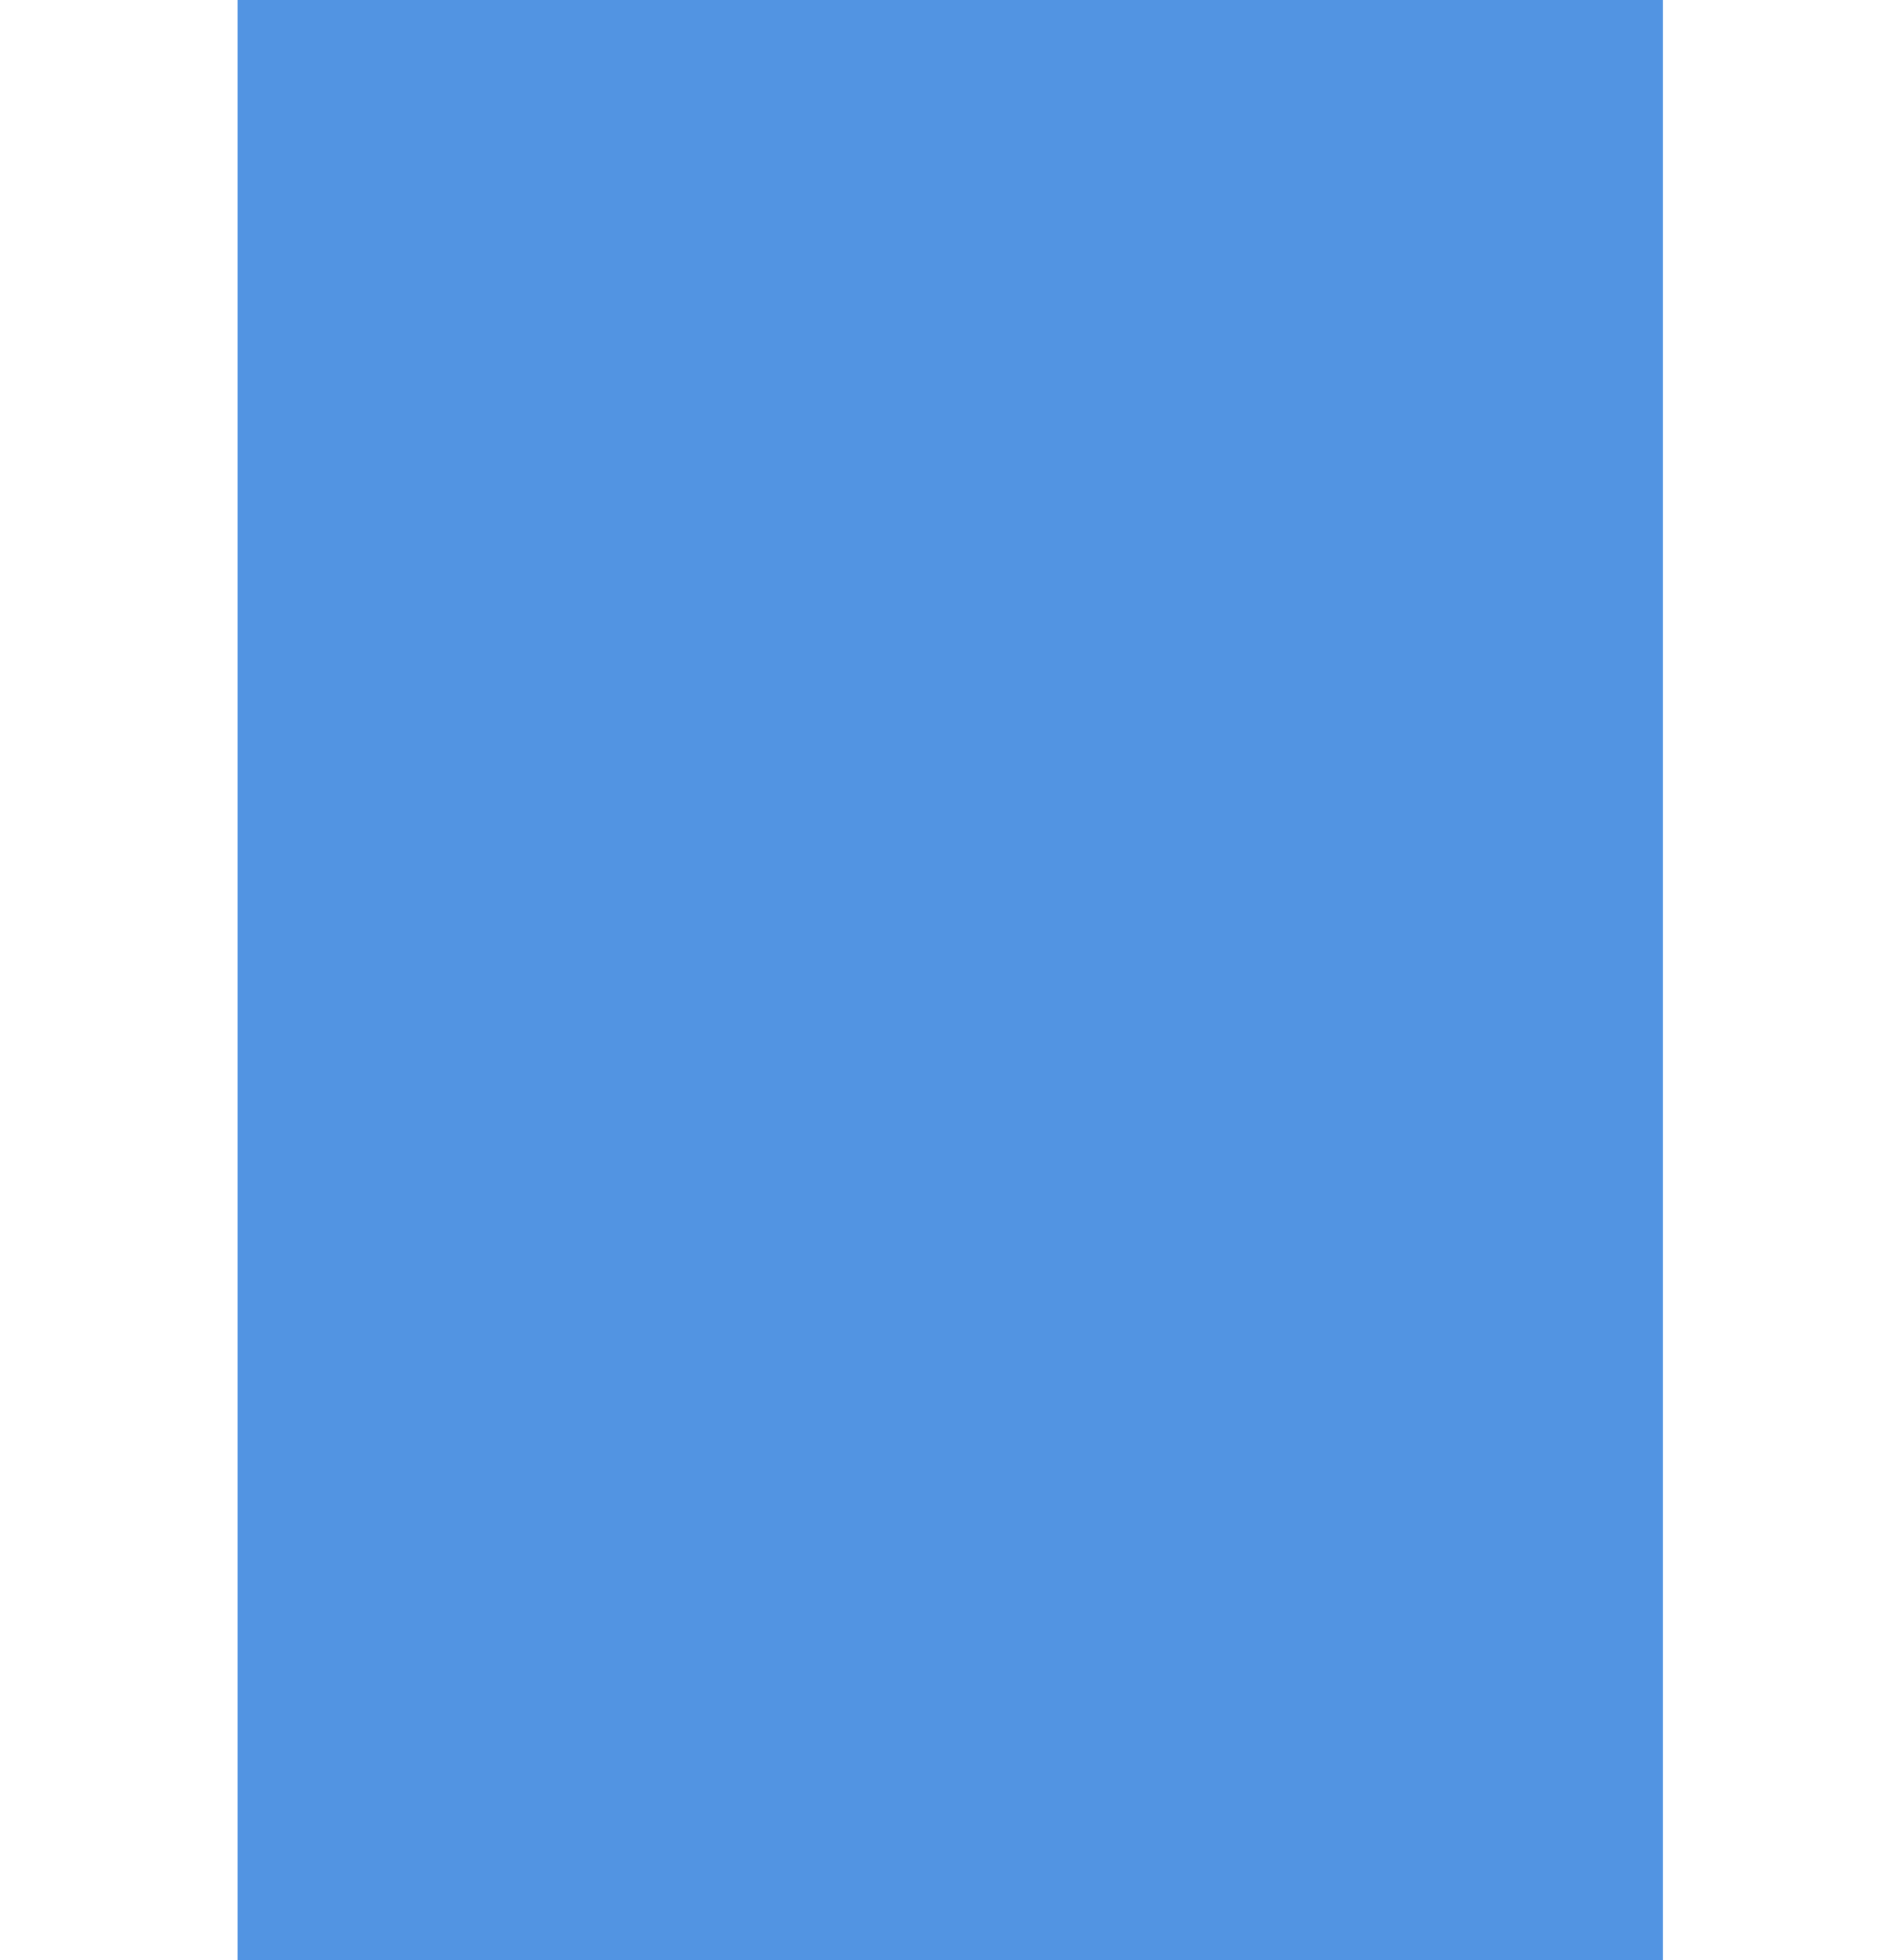
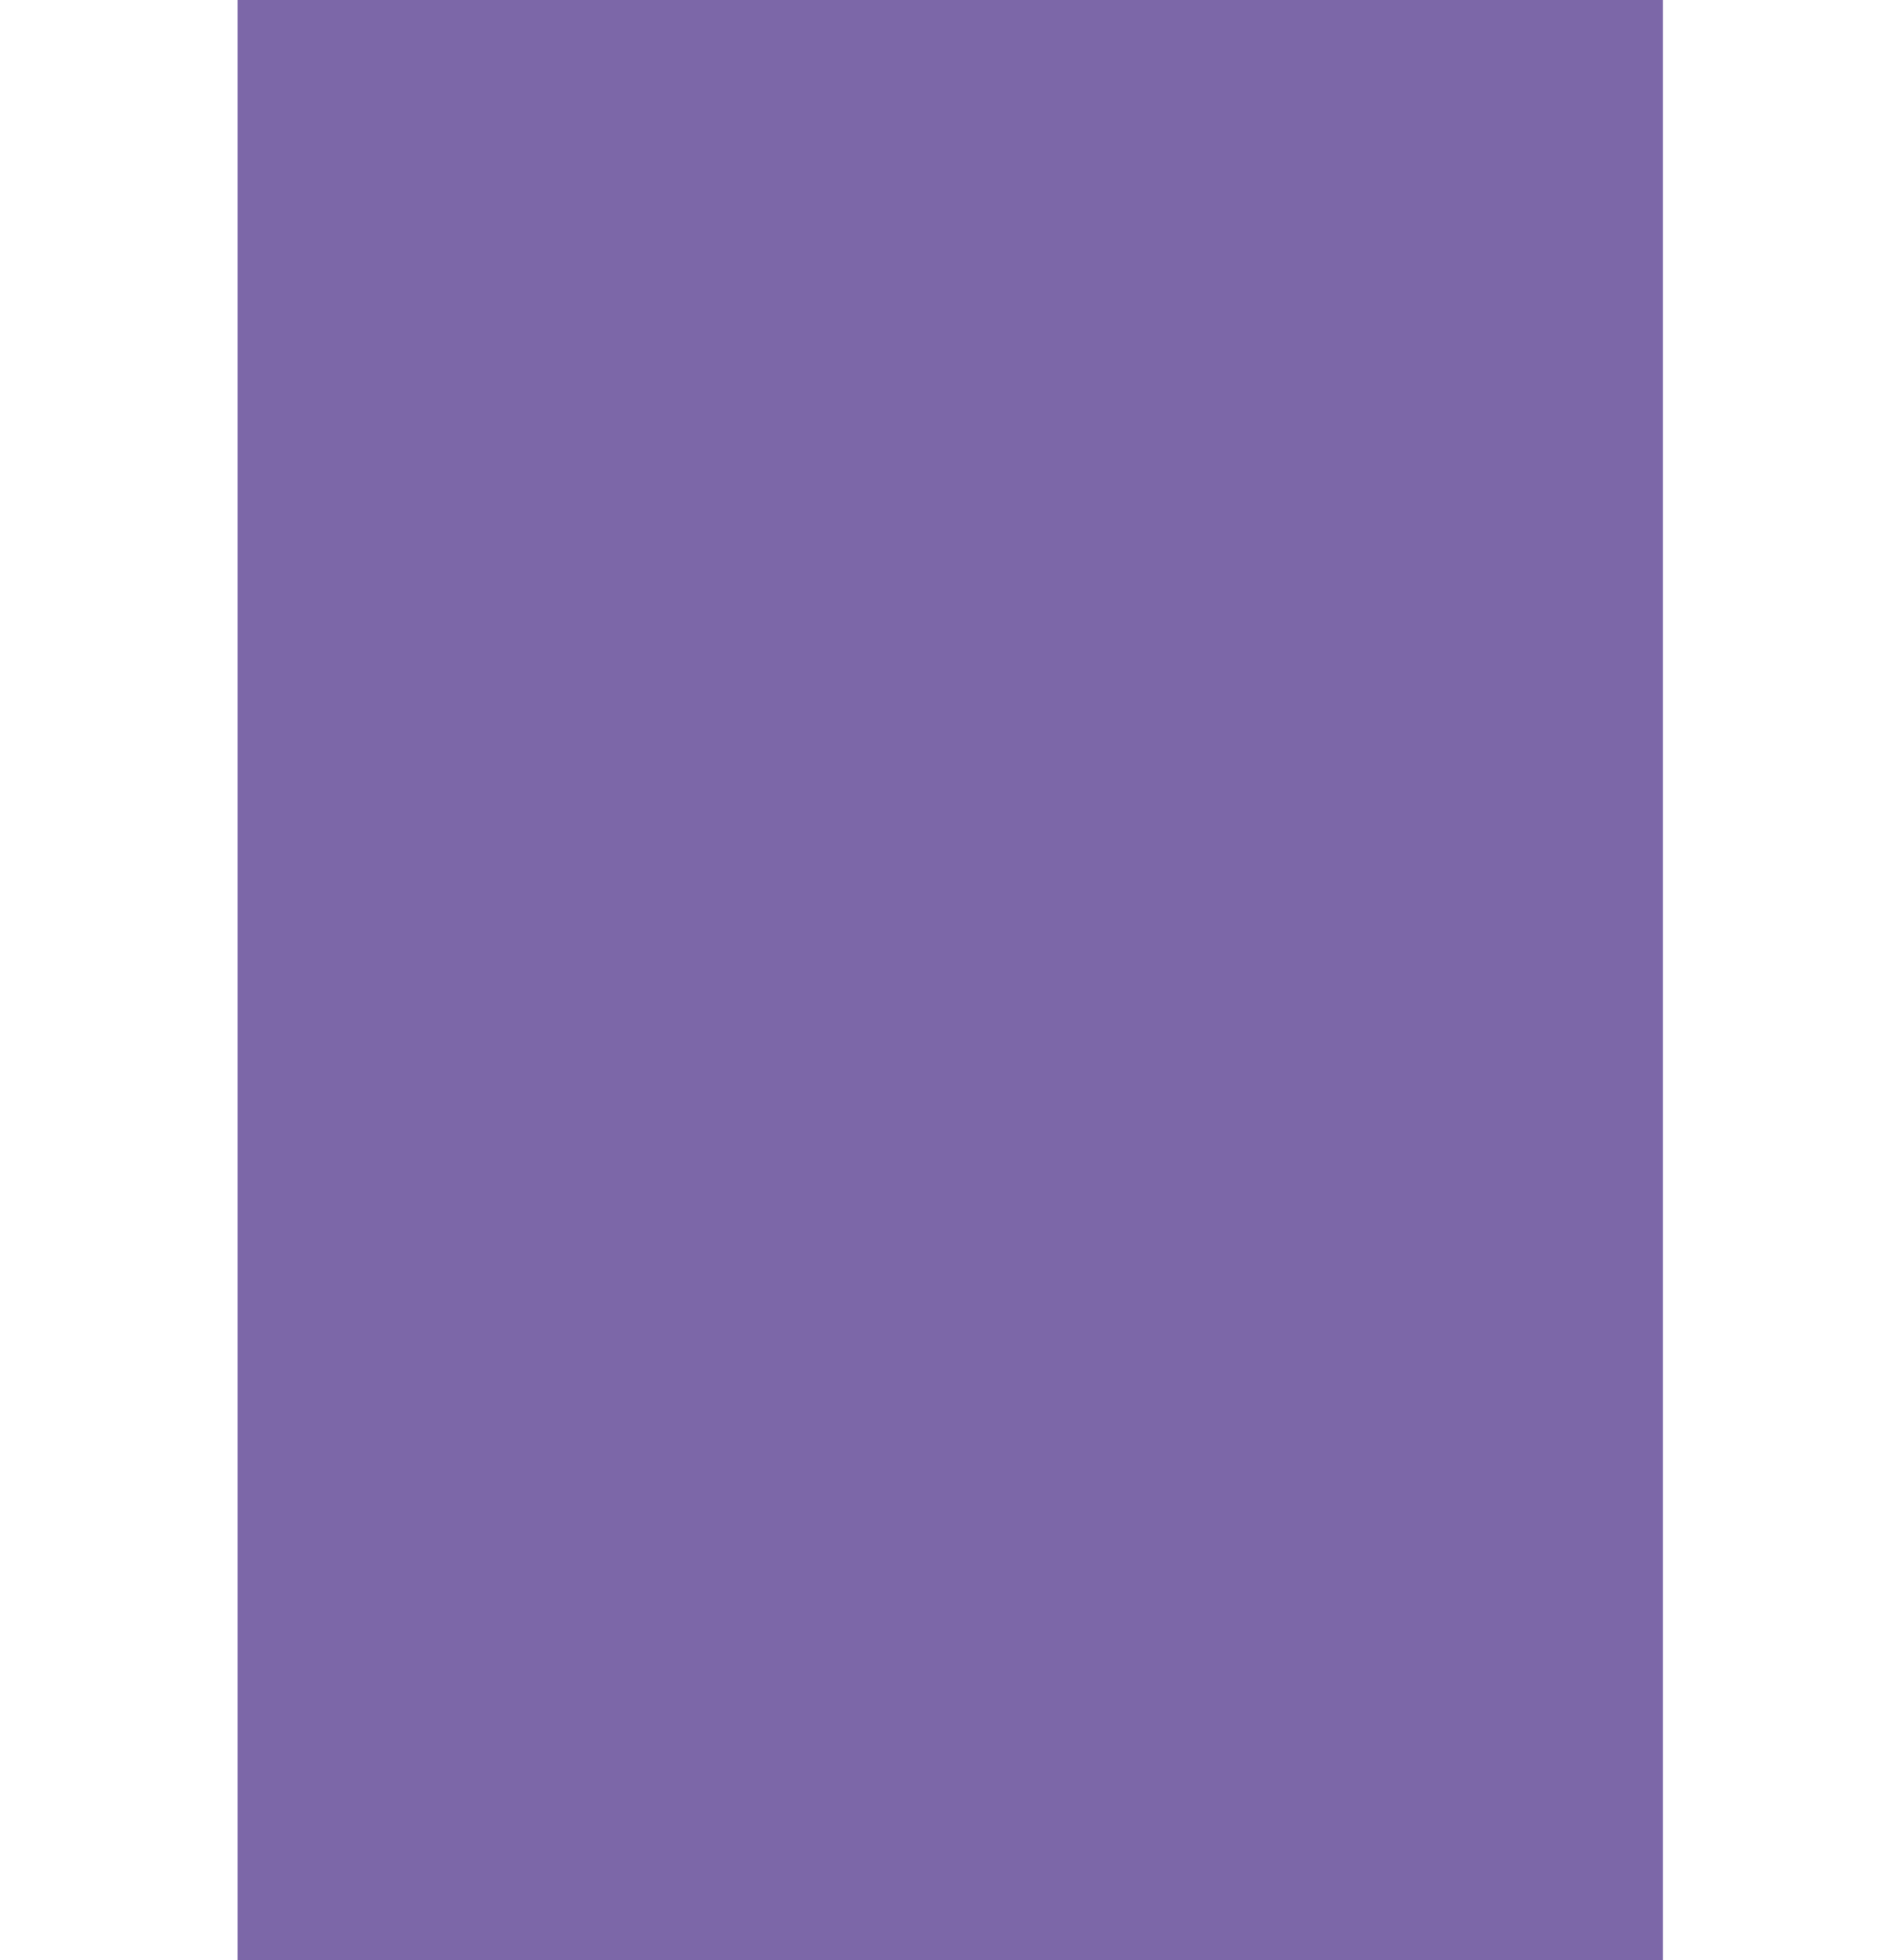
<svg xmlns="http://www.w3.org/2000/svg" xmlns:ns1="http://www.openswatchbook.org/uri/2009/osb" xmlns:xlink="http://www.w3.org/1999/xlink" width="9.031mm" height="9.313mm" viewBox="0 0 32 33" id="svg6927" version="1.1">
  <defs id="defs6929">
    <linearGradient id="selected_bg_color" ns1:paint="solid">
-       <stop style="stop-color:#5294e2;stop-opacity:1;" offset="0" id="stop4138" />
+       <stop style="stop-color:#7c67a8;stop-opacity:1;" offset="0" id="stop4138" />
    </linearGradient>
    <linearGradient xlink:href="#selected_bg_color" id="linearGradient4140" x1="1185" y1="108" x2="1185" y2="141" gradientUnits="userSpaceOnUse" />
  </defs>
  <g id="layer1" transform="translate(-137,-382.3622)">
    <g transform="matrix(0.0689655,0,0,1,71.27589,274.3622)" id="g6908" style="fill:url(#linearGradient4140);fill-opacity:1">
      <rect y="108" x="1011" height="33" width="348" id="rect5271" style="opacity:1;fill:url(#linearGradient4140);fill-opacity:1;stroke:none;stroke-width:1;stroke-linecap:butt;stroke-linejoin:miter;stroke-miterlimit:4;stroke-dasharray:none;stroke-dashoffset:0;stroke-opacity:0" />
    </g>
  </g>
</svg>
